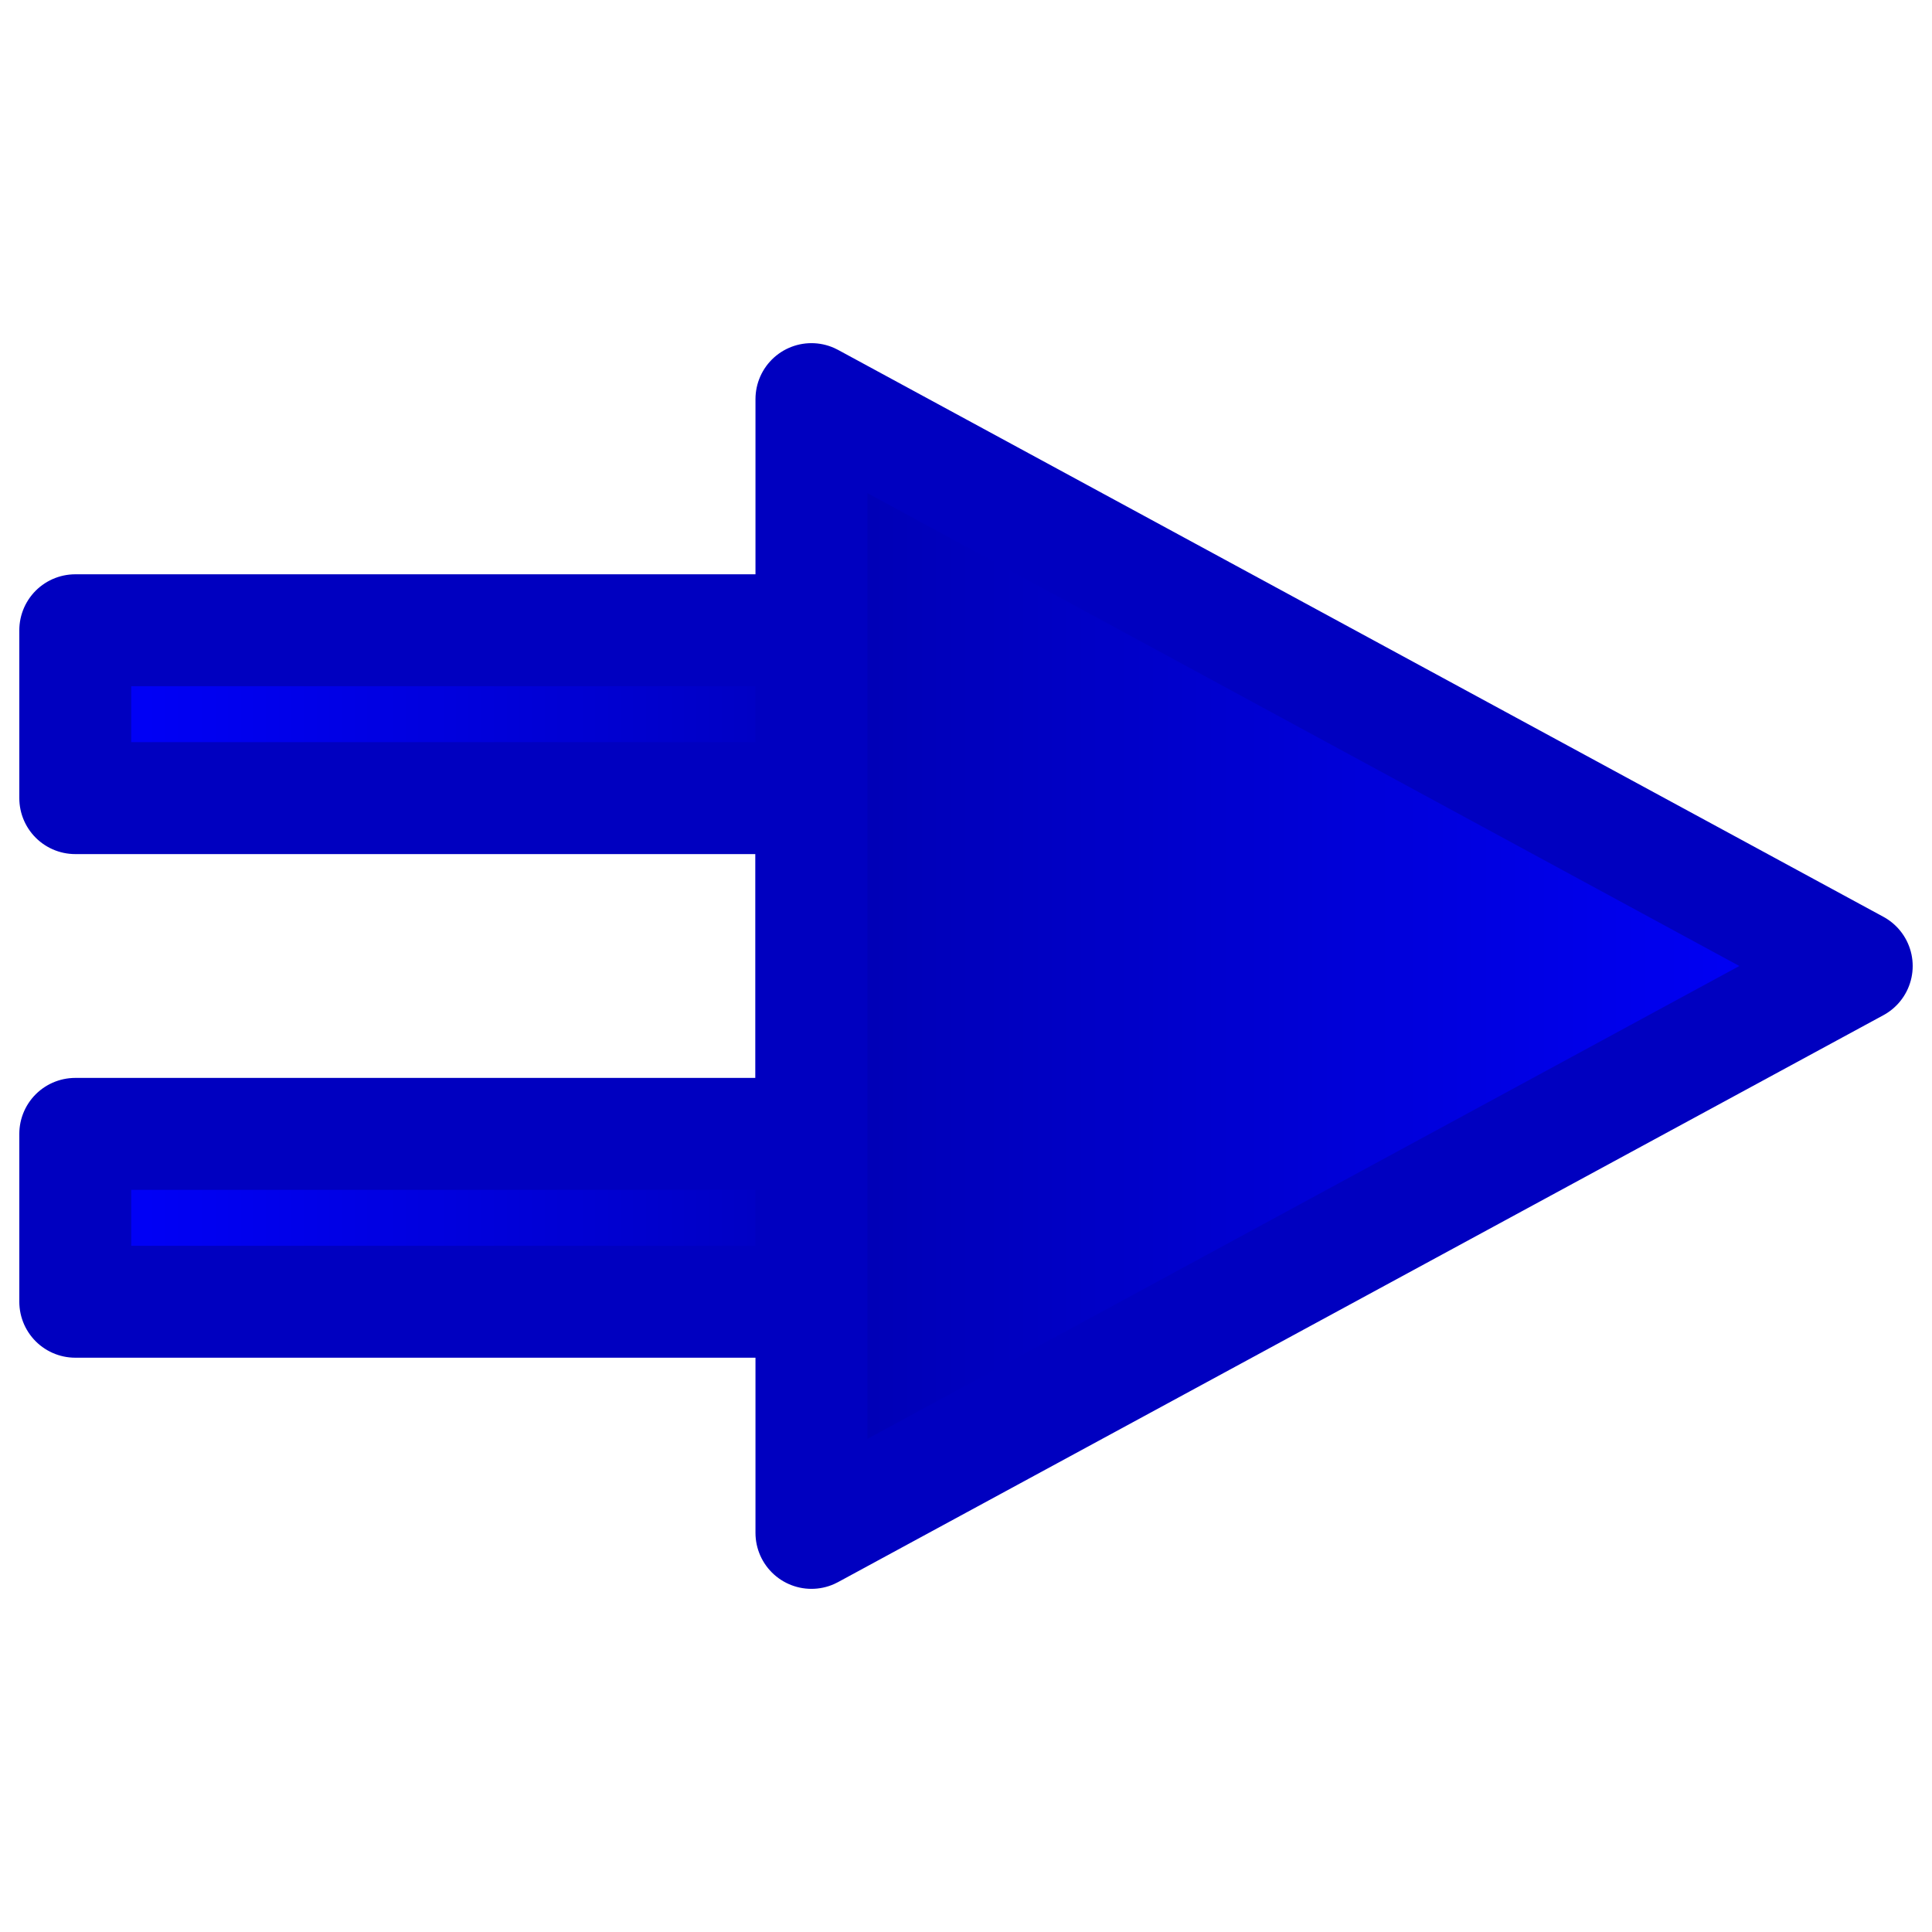
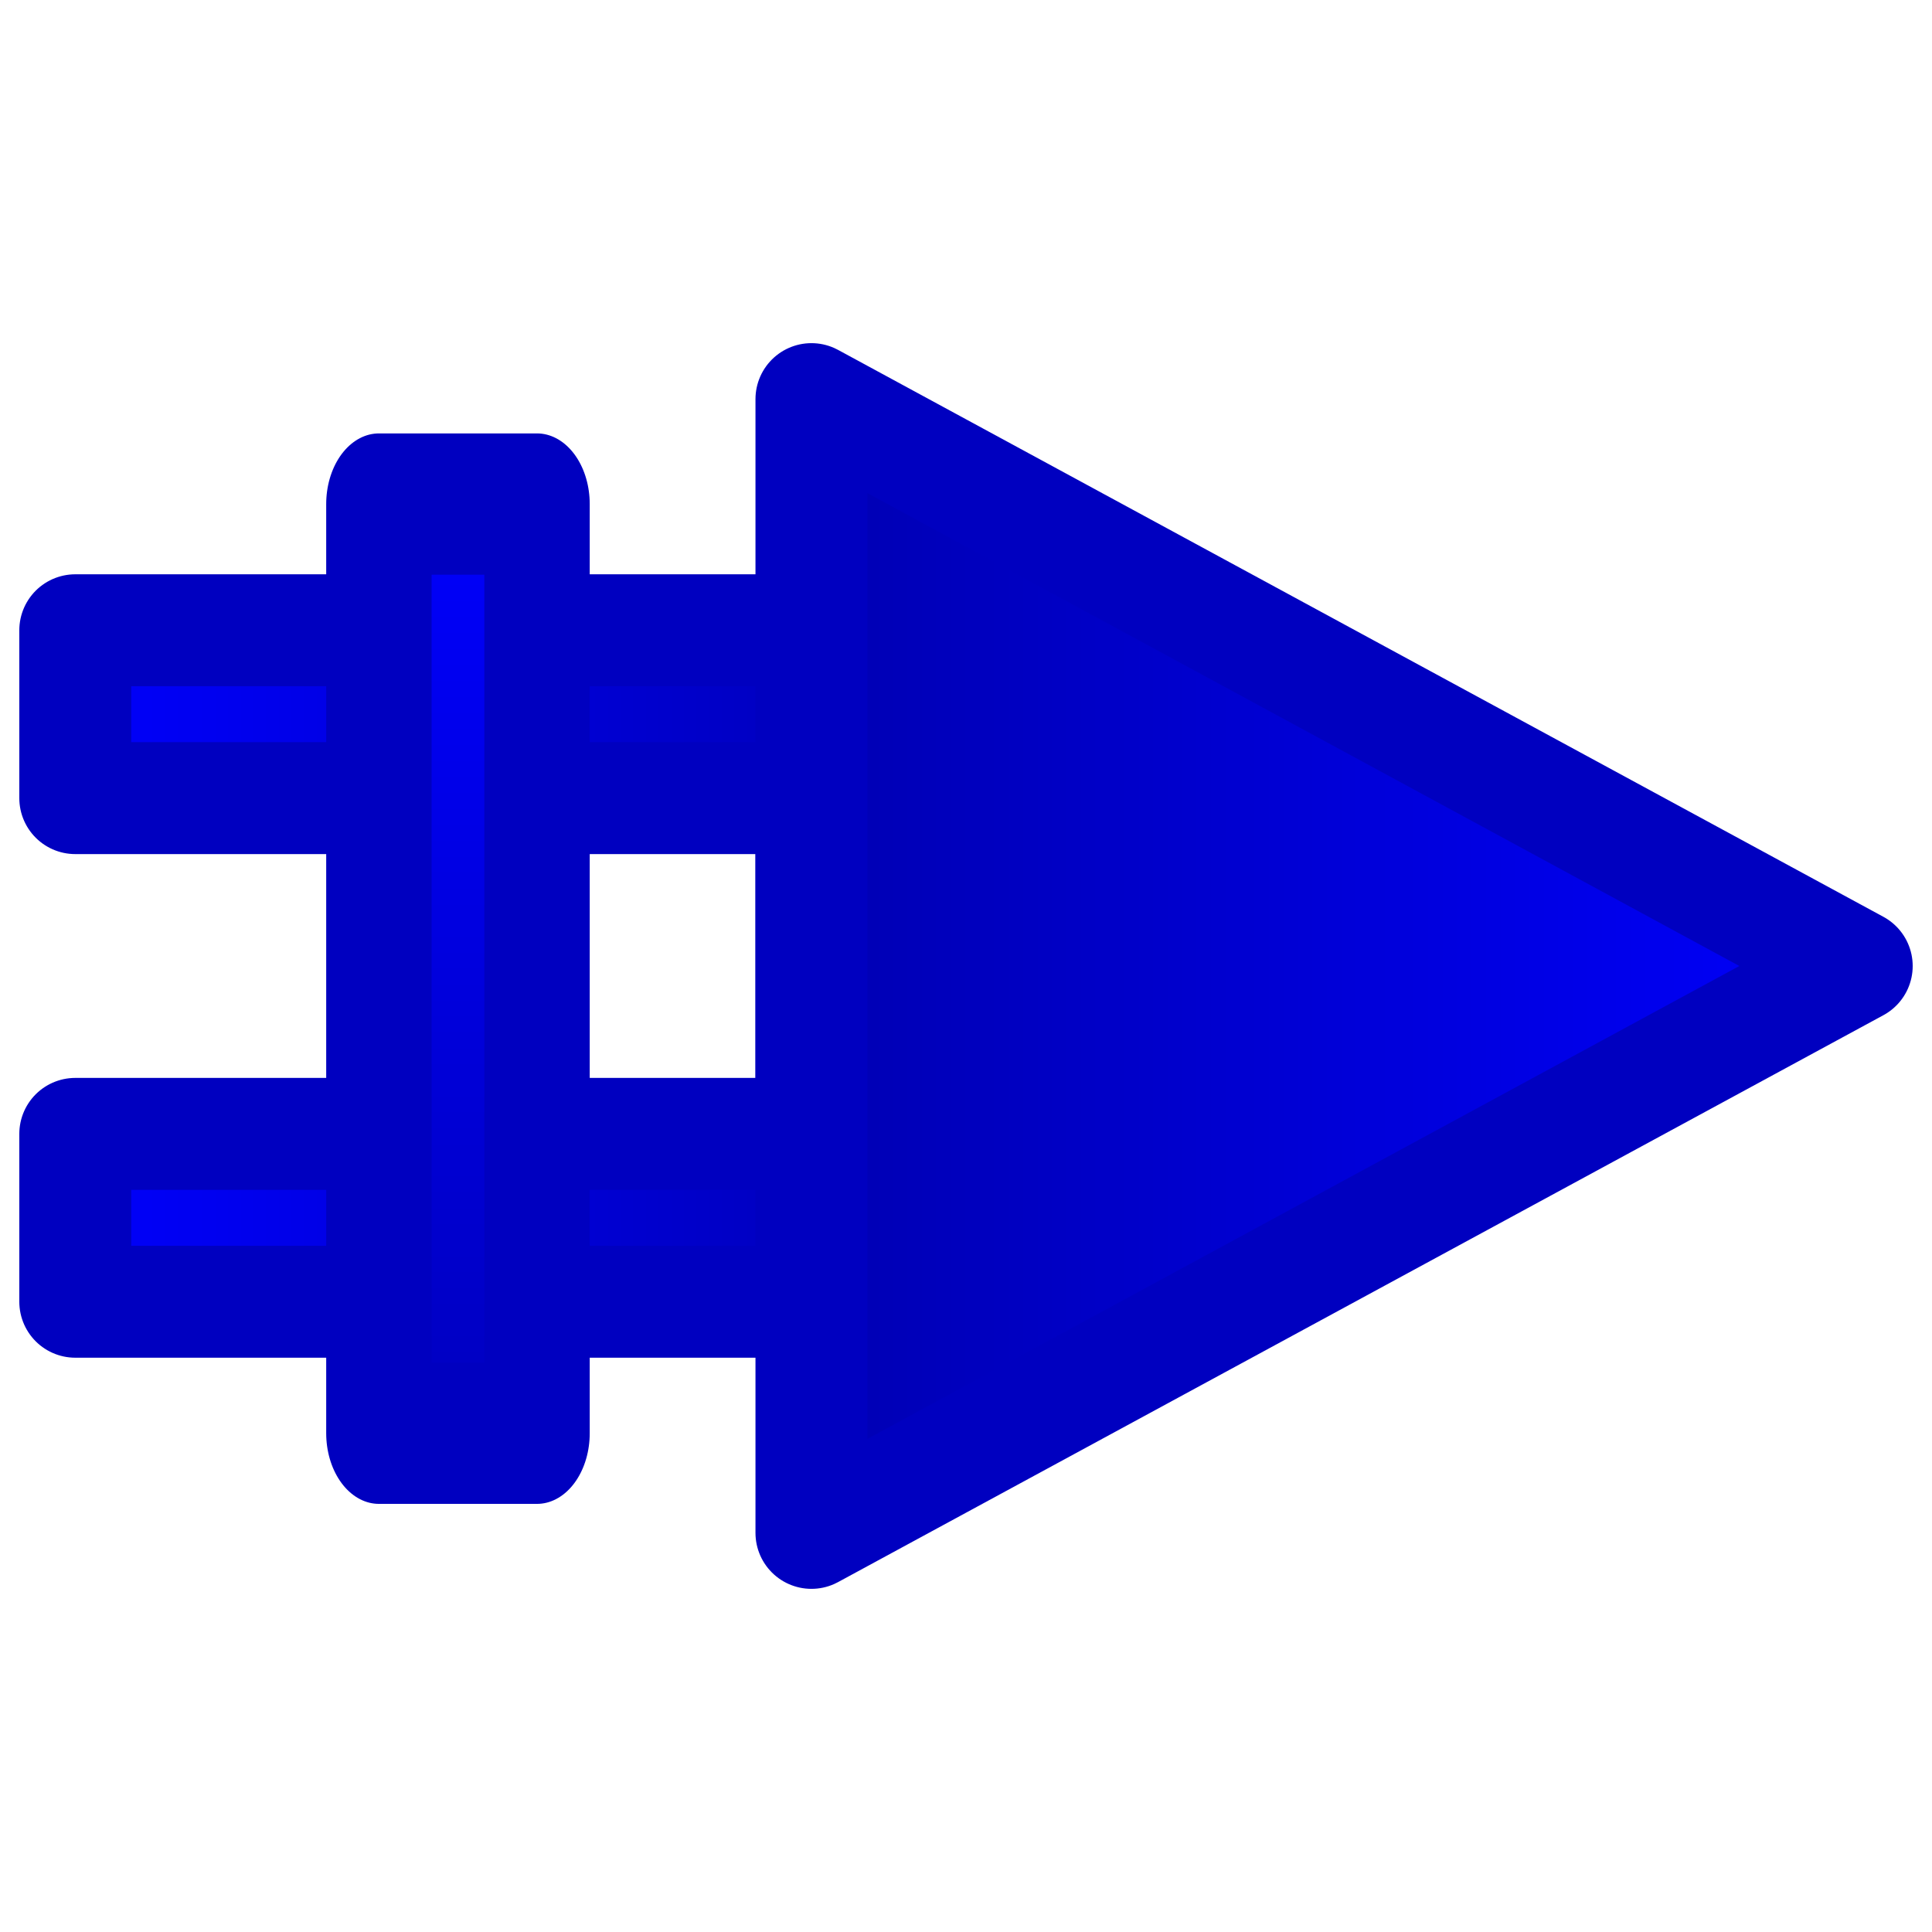
- <svg xmlns="http://www.w3.org/2000/svg" width="100" height="100" version="1.1" viewBox="0 0 100 100">
+ <svg xmlns="http://www.w3.org/2000/svg" xmlns:xlink="http://www.w3.org/1999/xlink" width="100" height="100" version="1.1" viewBox="0 0 100 100">
  <defs>
    <linearGradient id="b" x1="1" x2="44.896" y1="50" y2="50" gradientUnits="userSpaceOnUse">
      <stop stop-color="#00f" offset="0" />
      <stop stop-color="#0000bc" offset="1" />
    </linearGradient>
    <linearGradient id="a" x1="39.104" x2="99" y1="50" y2="50" gradientUnits="userSpaceOnUse">
      <stop stop-color="#0000af" offset="0" />
      <stop stop-color="#00f" offset="1" />
    </linearGradient>
+     <linearGradient id="c" x1="1" x2="44.896" y1="50" y2="50" gradientUnits="userSpaceOnUse" xlink:href="#b" />
  </defs>
-   <g fill="url(#b)" stroke="#0000c0" stroke-linecap="round" stroke-linejoin="round" stroke-width="5.793">
-     <path d="m3.896 32.622h38.104v34.756h-38.104v-8.689h38.104v-17.378h-38.104z" fill="url(#b)" stroke="#0000c0" />
-   </g>
-   <g fill="url(#a)" stroke="#0000c0" stroke-linecap="round" stroke-linejoin="round" stroke-width="5.793">
-     <path d="M 42,20.658 96.104,50 42,79.342 Z" fill="url(#a)" stroke="#0000c0" />
+   <g stroke="#0000c0" stroke-linecap="round" stroke-linejoin="round" stroke-width="5.793">
+     <g fill="url(#b)">
+       <path d="m3.896 32.622h38.104v34.756h-38.104v-8.689h38.104v-17.378h-38.104z" fill="url(#b)" stroke="#0000c0" />
+     </g>
+     <g fill="url(#a)">
+       <path d="M 42,20.658 96.104,50 42,79.342 Z" fill="url(#a)" stroke="#0000c0" />
+     </g>
+     <g transform="matrix(0 1.2622 -.94185 0 58.521 21.172)" fill="url(#c)">
+       <path d="m3.896 32.622h38.104v8.689h-38.104z" fill="url(#c)" stroke="#0000c0" />
+     </g>
  </g>
</svg>
